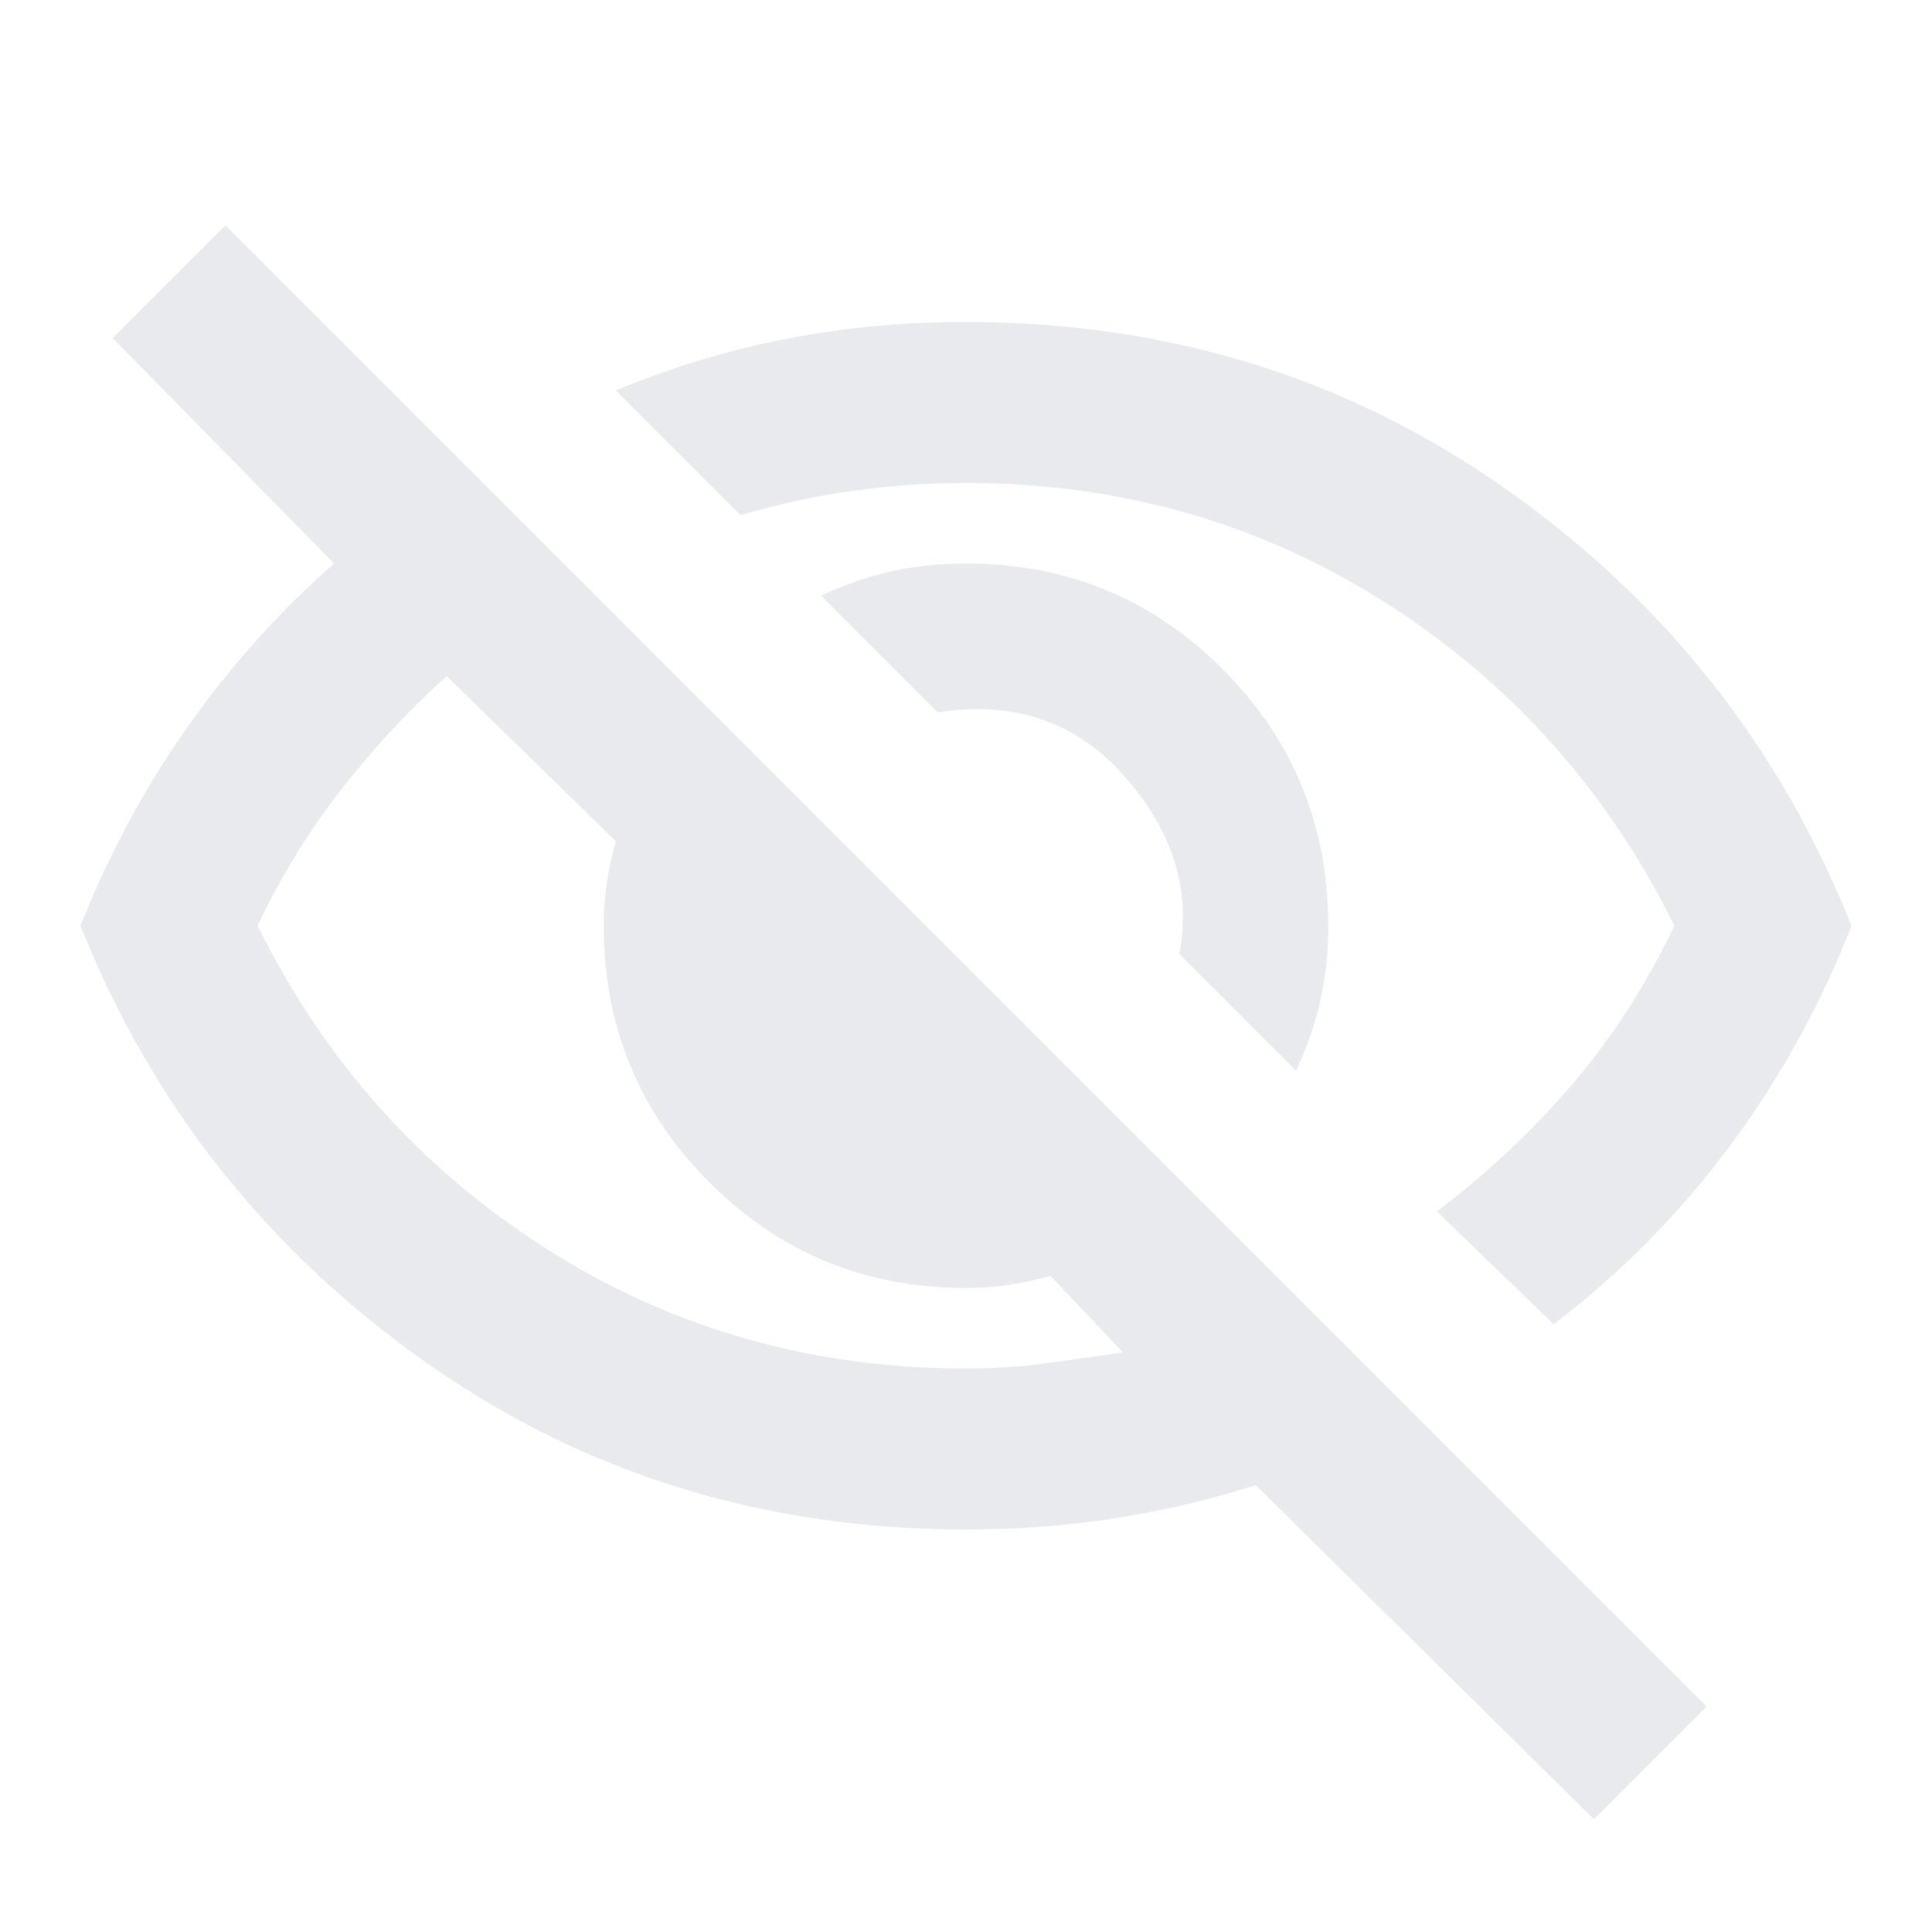
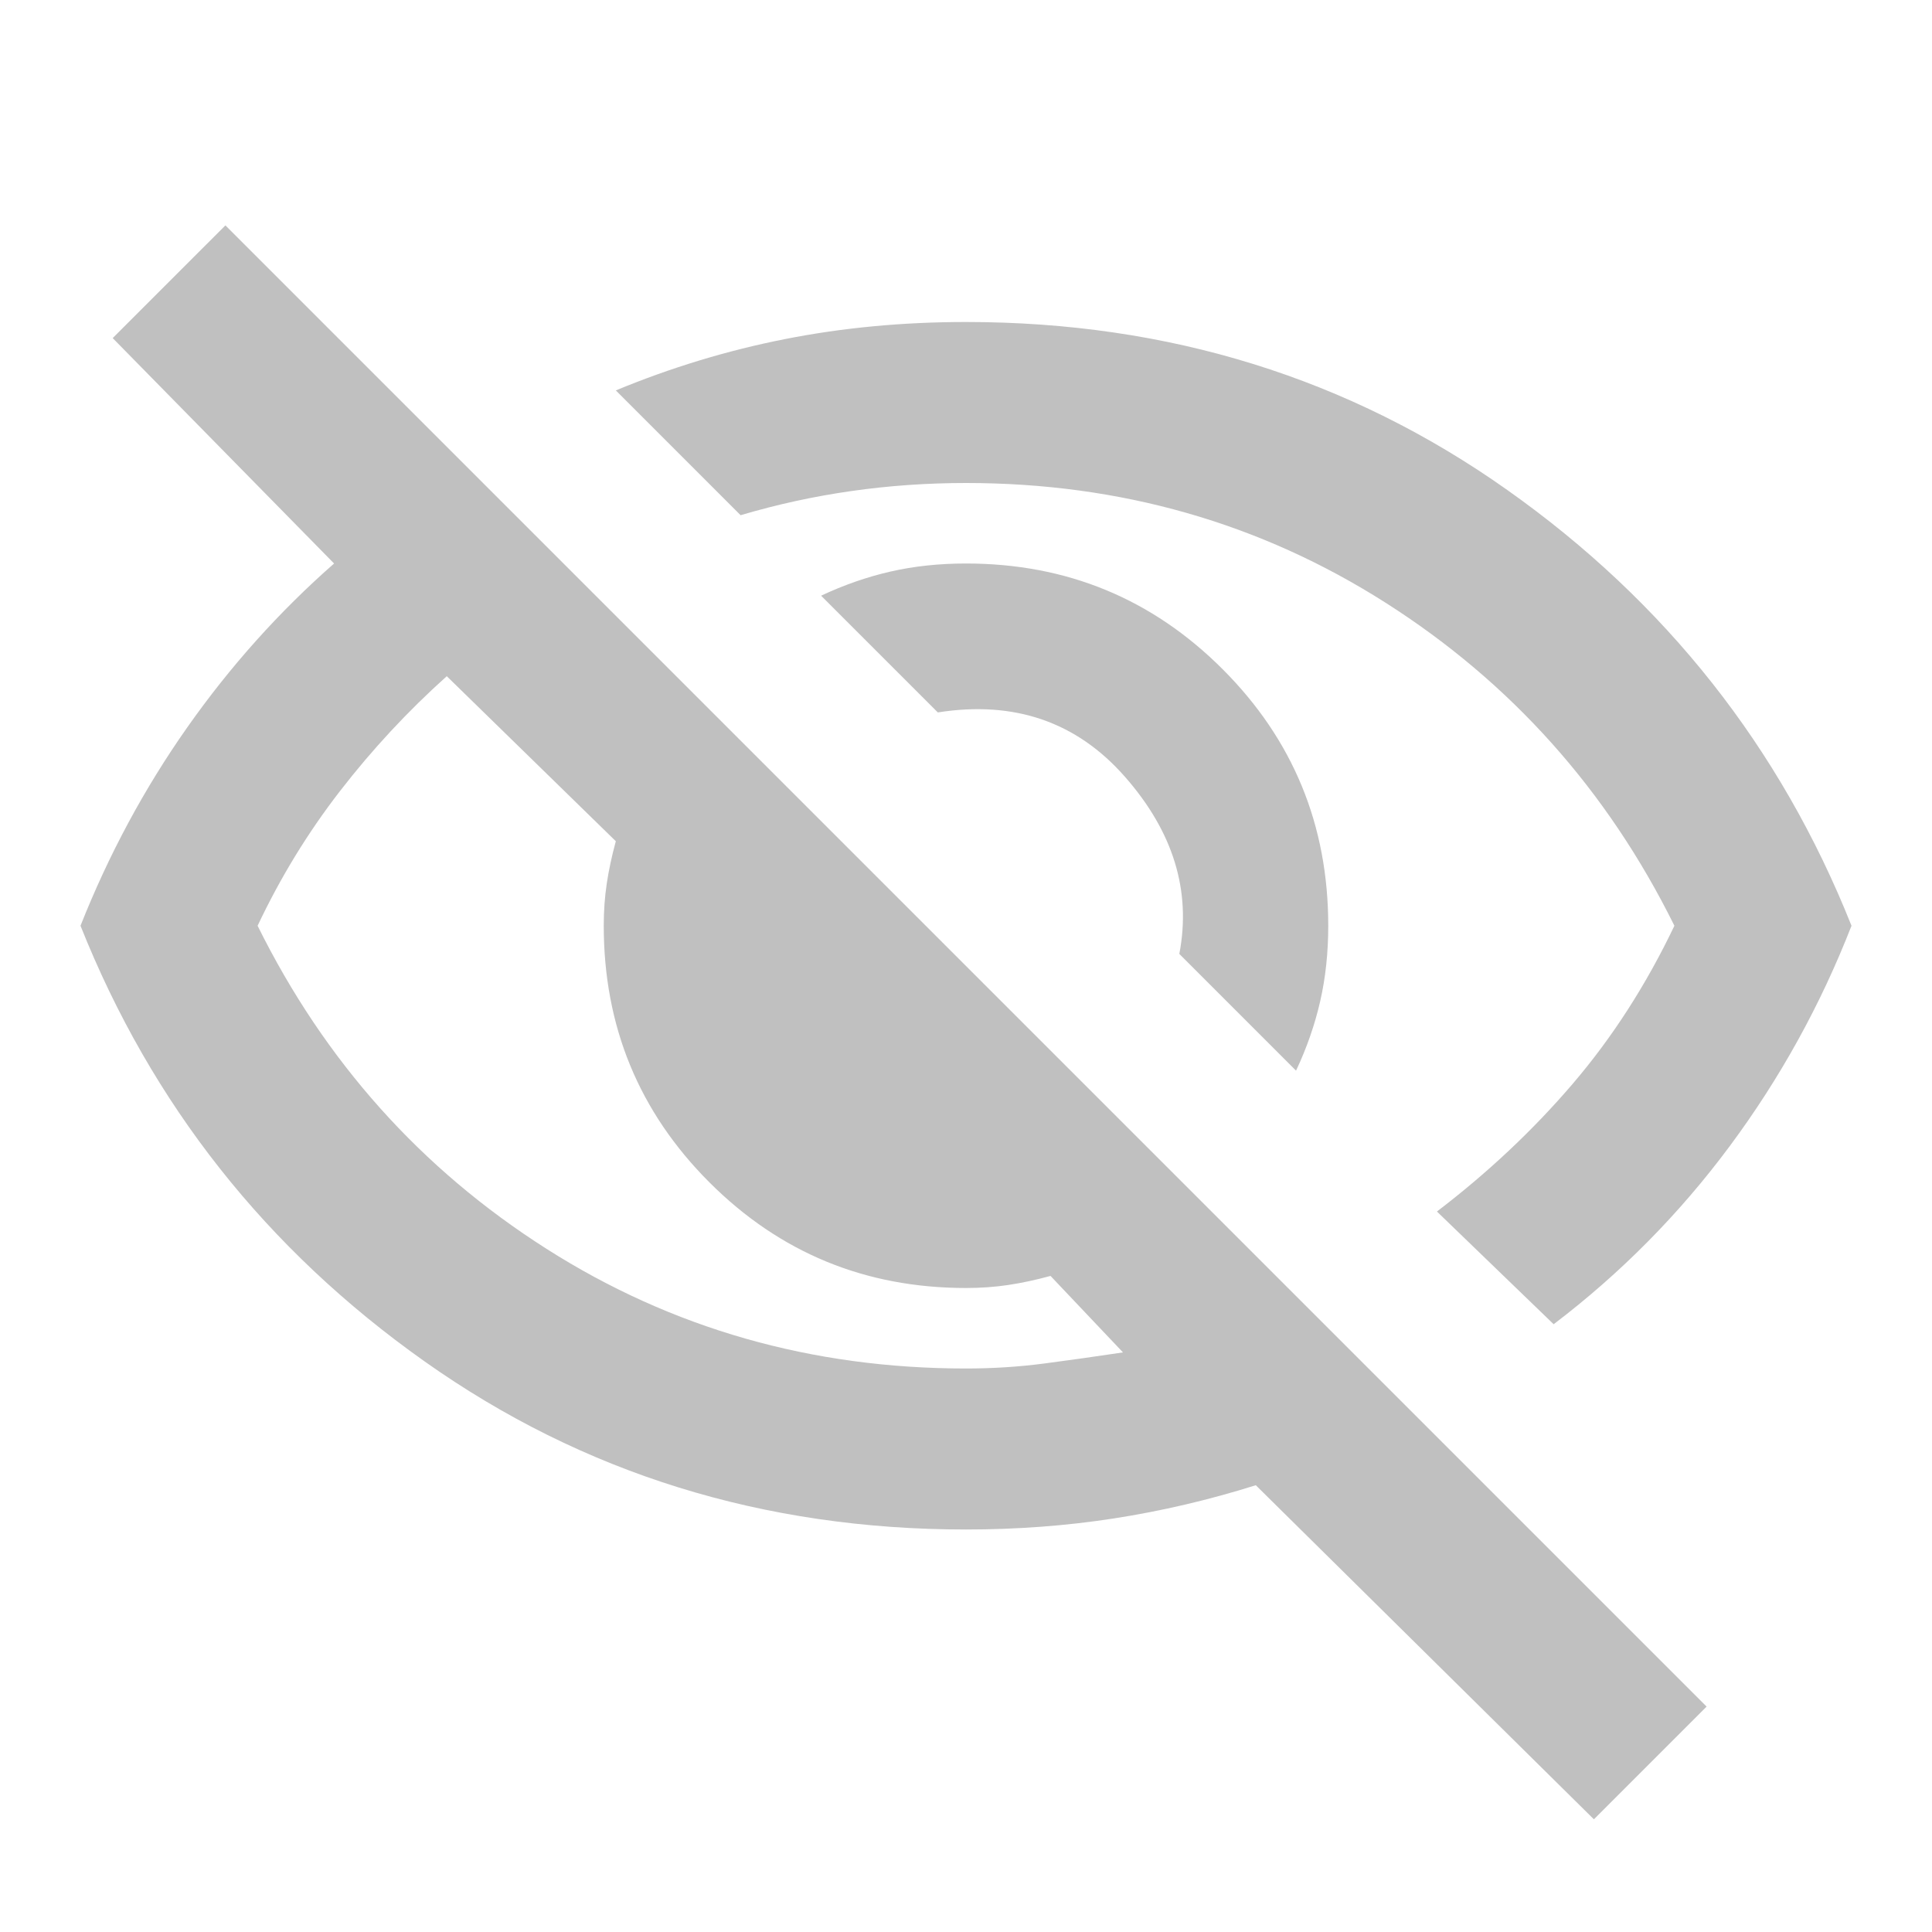
- <svg xmlns="http://www.w3.org/2000/svg" height="24px" viewBox="0 -960 960 960" width="24px" fill="#e8eaed">
+ <svg xmlns="http://www.w3.org/2000/svg" height="24px" viewBox="0 -960 960 960" width="24px" fill="#C0C0C0">
  <path d="m644-428-58-58q9-47-27-88t-93-32l-58-58q17-8 34.5-12t37.5-4q75 0 127.5 52.5T660-500q0 20-4 37.5T644-428Zm128 126-58-56q38-29 67.5-63.5T832-500q-50-101-143.5-160.5T480-720q-29 0-57 4t-55 12l-62-62q41-17 84-25.5t90-8.5q151 0 269 83.5T920-500q-23 59-60.5 109.5T772-302Zm20 246L624-222q-35 11-70.5 16.5T480-200q-151 0-269-83.5T40-500q21-53 53-98.5t73-81.5L56-792l56-56 736 736-56 56ZM222-624q-29 26-53 57t-41 67q50 101 143.5 160.5T480-280q20 0 39-2.5t39-5.5l-36-38q-11 3-21 4.5t-21 1.5q-75 0-127.5-52.5T300-500q0-11 1.5-21t4.5-21l-84-82Zm319 93Zm-151 75Z" />
</svg>
